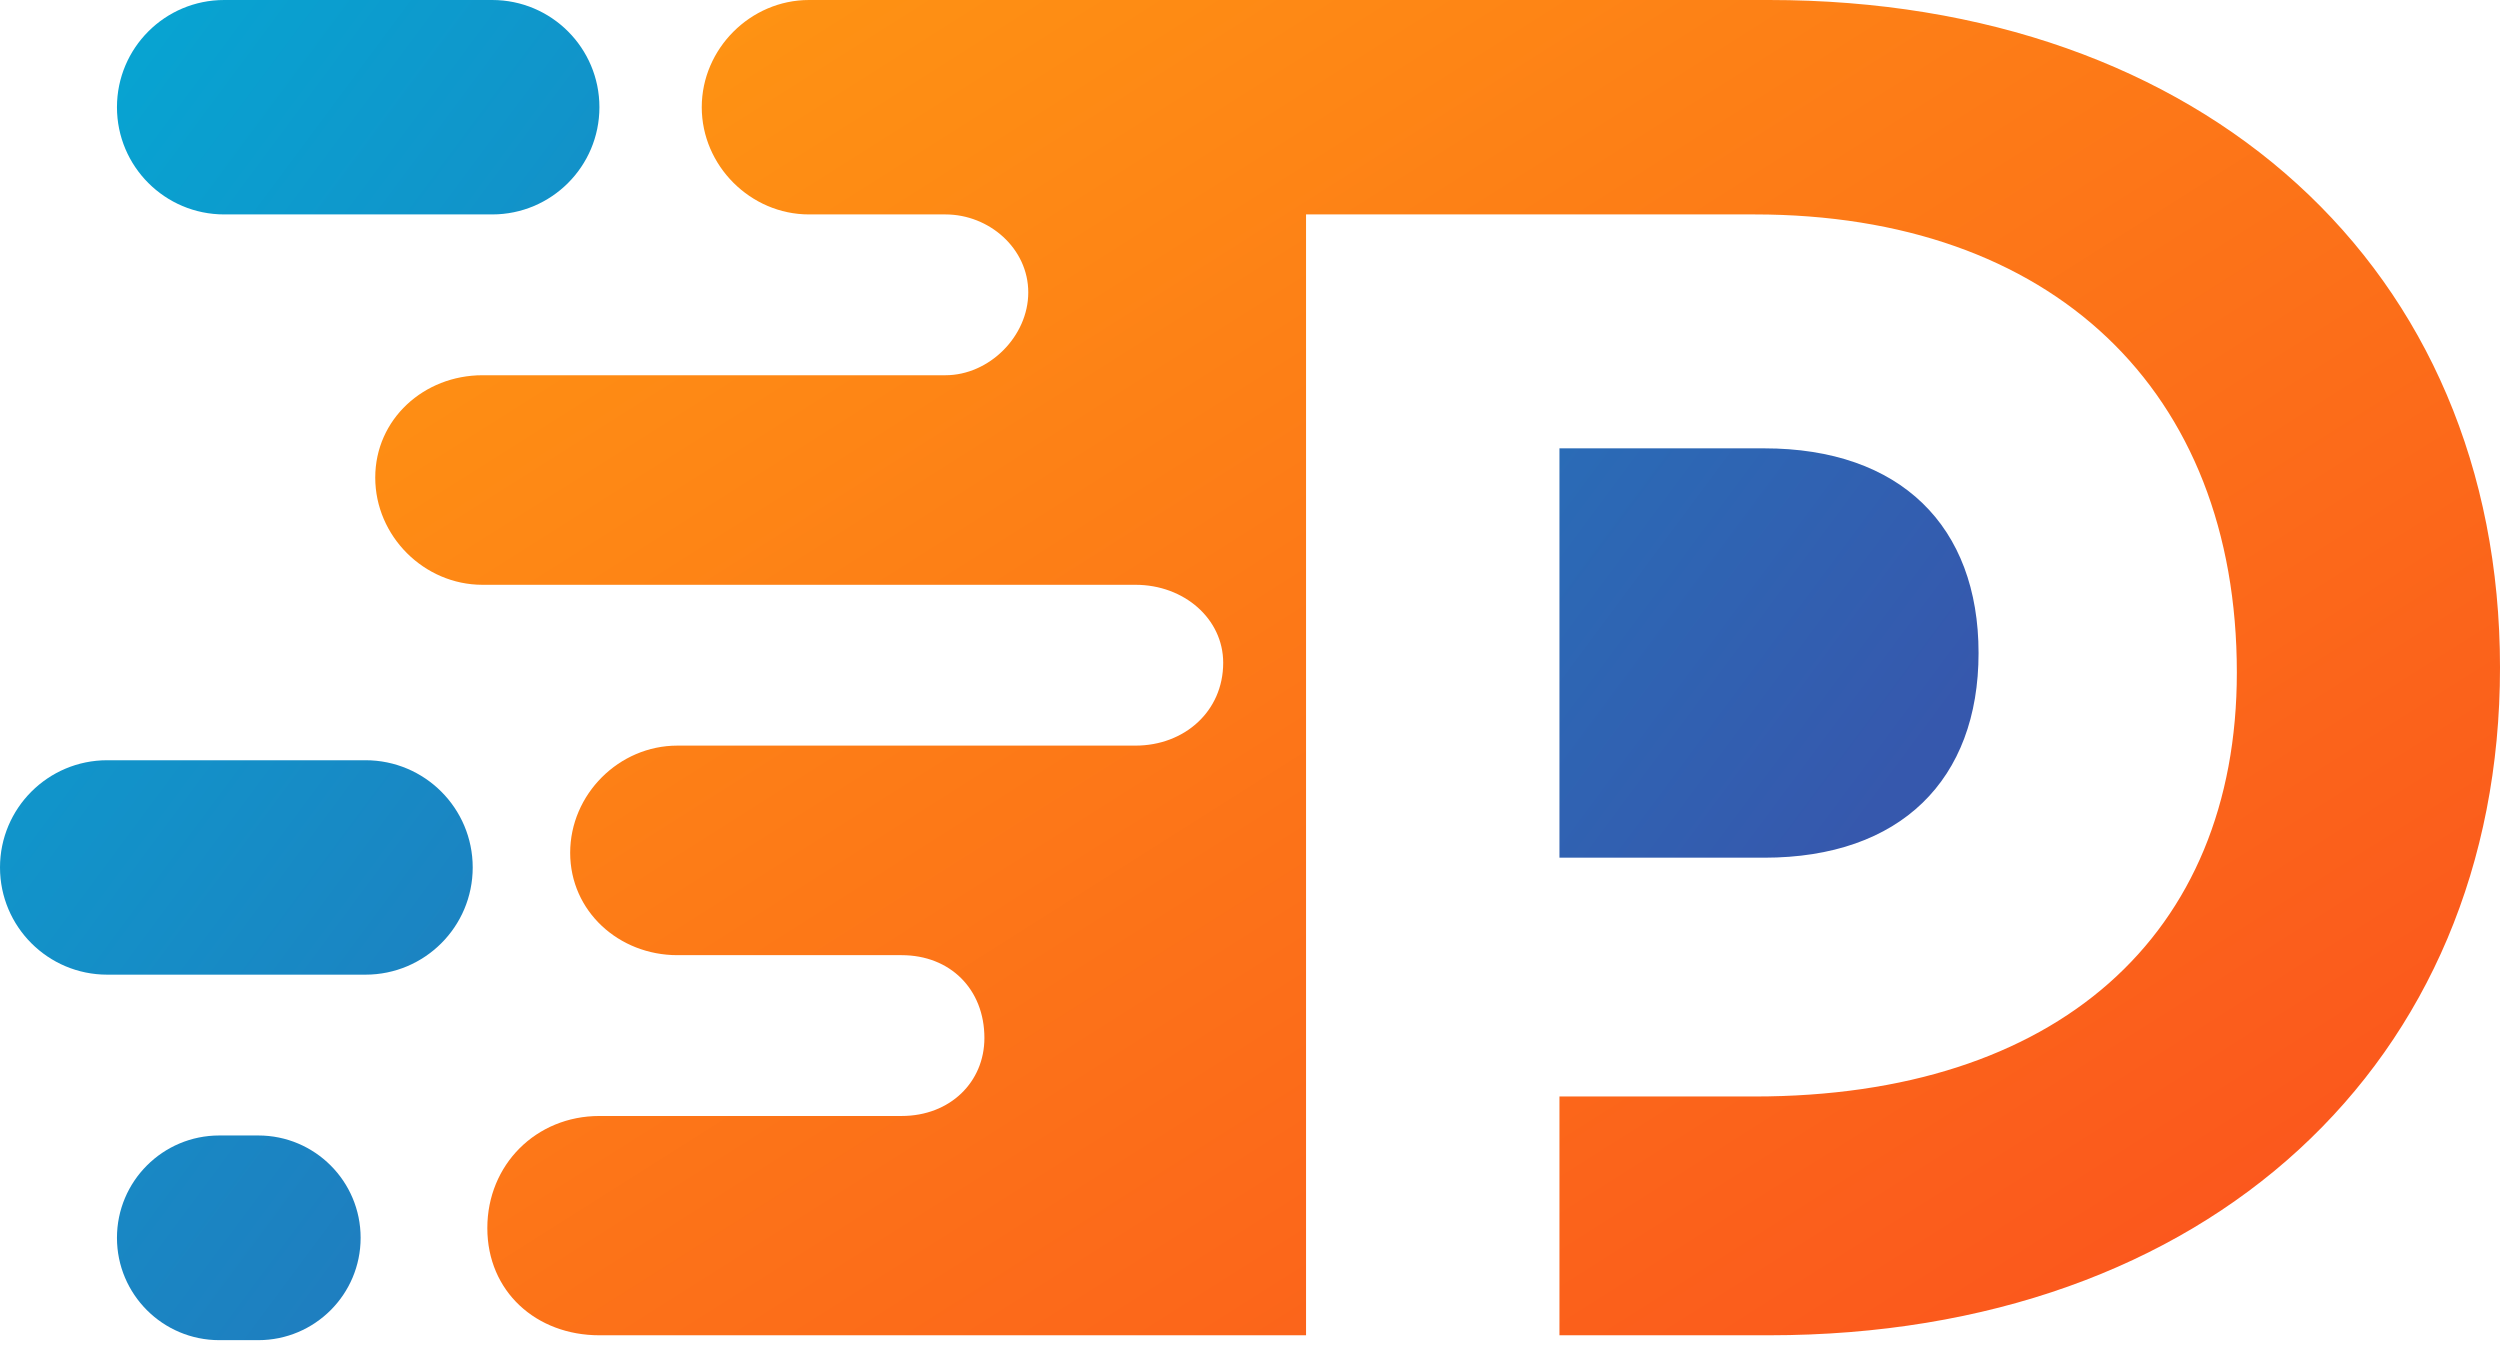
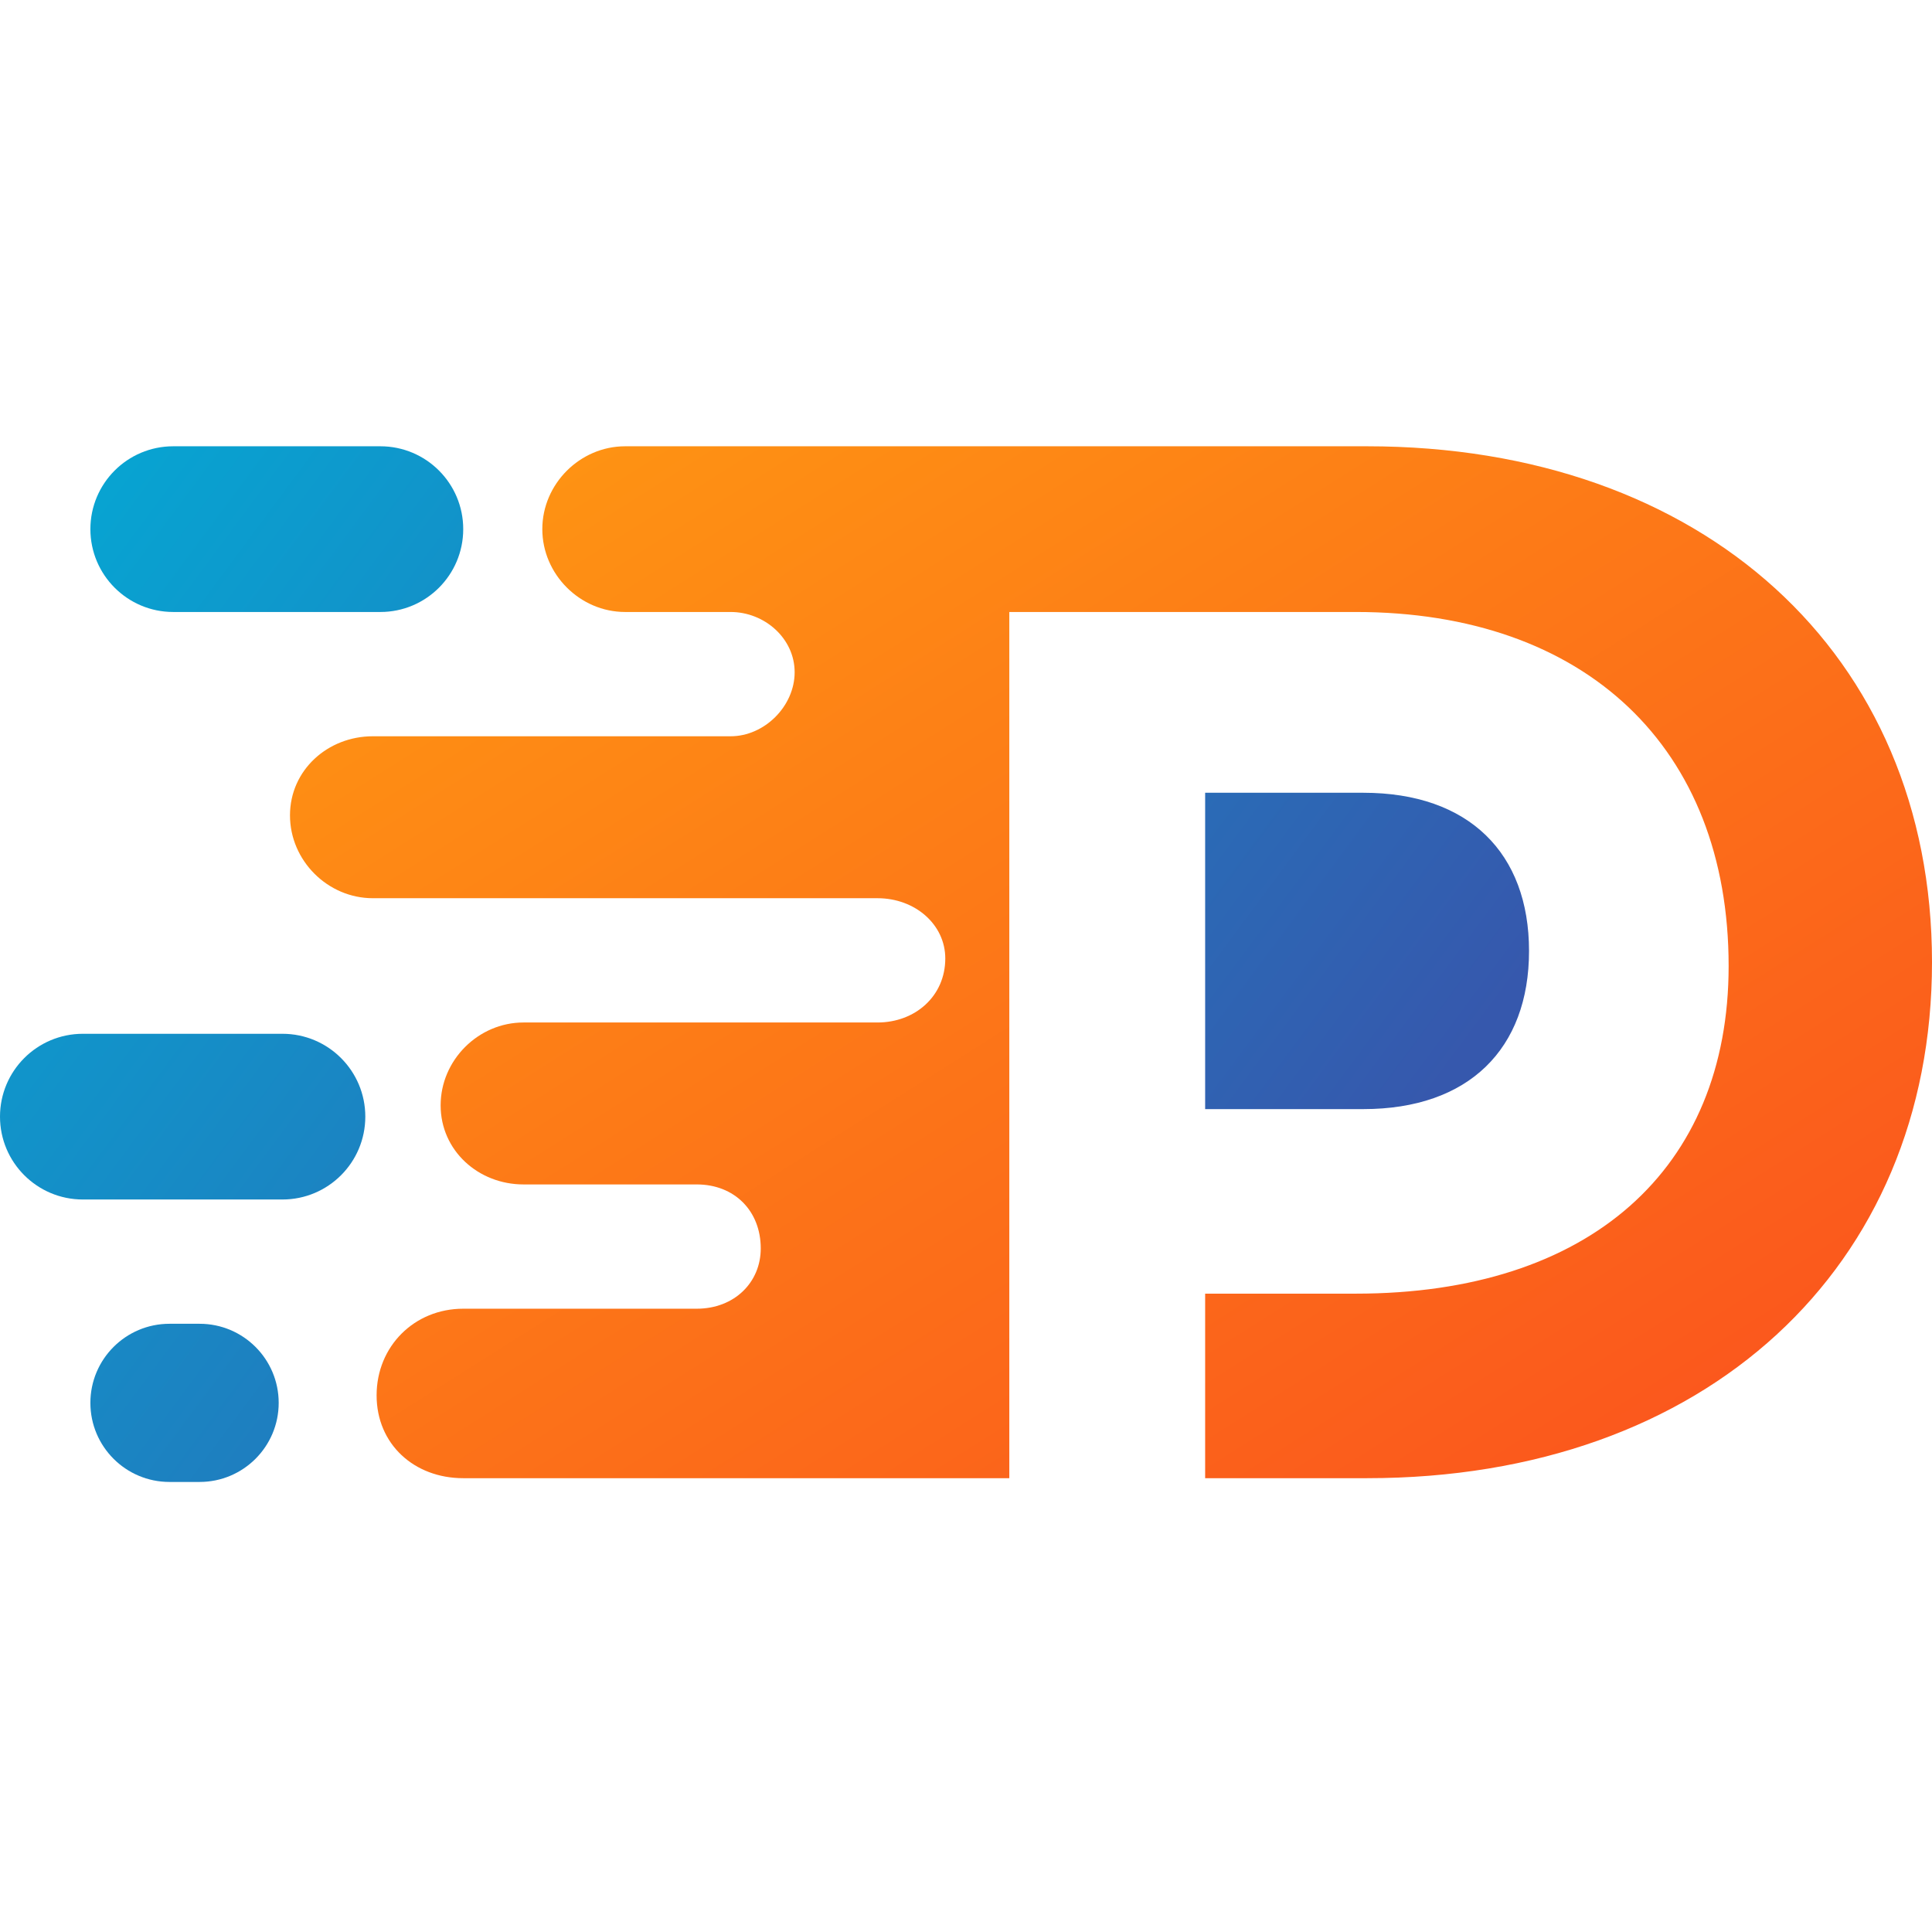
- <svg xmlns="http://www.w3.org/2000/svg" viewBox="0 0 513 276" preserveAspectRatio="xMidYMid meet" role="img" aria-labelledby="title">
+ <svg xmlns="http://www.w3.org/2000/svg" viewBox="0 0 513 513" preserveAspectRatio="xMidYMid meet" role="img" aria-labelledby="title">
  <defs>
    <linearGradient id="orange" x1="0" y1="0" x2="1" y2="1">
      <stop stop-color="#ff9912" />
      <stop offset="1" stop-color="#fa501e" />
    </linearGradient>
    <linearGradient id="blue" x1="0" y1="0" x2="1" y2=".5">
      <stop stop-color="#04a9d4" />
      <stop offset="1" stop-color="#3658ad" />
    </linearGradient>
  </defs>
-   <g transform="translate(-72 -233)">
+   <g transform="translate(-72 -114.5)">
    <g id="symbol">
      <path fill="url(#orange)" d="M238 233H435C524 233 585 288 585 370C585 451 525 507 435 507H392V458H432C494 458 531 425 531 371C531 313 493 277 432 277H340V507H195C182 507 172 498 172 485C172 472 182 462 195 462H257C267 462 274 455 274 446C274 436 267 429 257 429H211C199 429 189 420 189 408C189 396 199 386 211 386H305C315 386 323 379 323 369C323 360 315 353 305 353H171C159 353 149 343 149 331C149 319 159 310 171 310H266C275 310 283 302 283 293C283 284 275 277 266 277H238C226 277 216 267 216 255C216 243 226 233 238 233Z" />
      <path fill="url(#blue)" d="M118 233H173A22 22 0 0 1 173 277H118A22 22 0 0 1 118 233ZM94 389H147A22 22 0 0 1 147 433H94A22 22 0 0 1 94 389ZM117 466H125A21 21 0 0 1 125 508H117A21 21 0 0 1 117 466ZM392 325H434C462 325 478 341 478 367C478 393 462 409 434 409H392Z" />
    </g>
  </g>
</svg>
